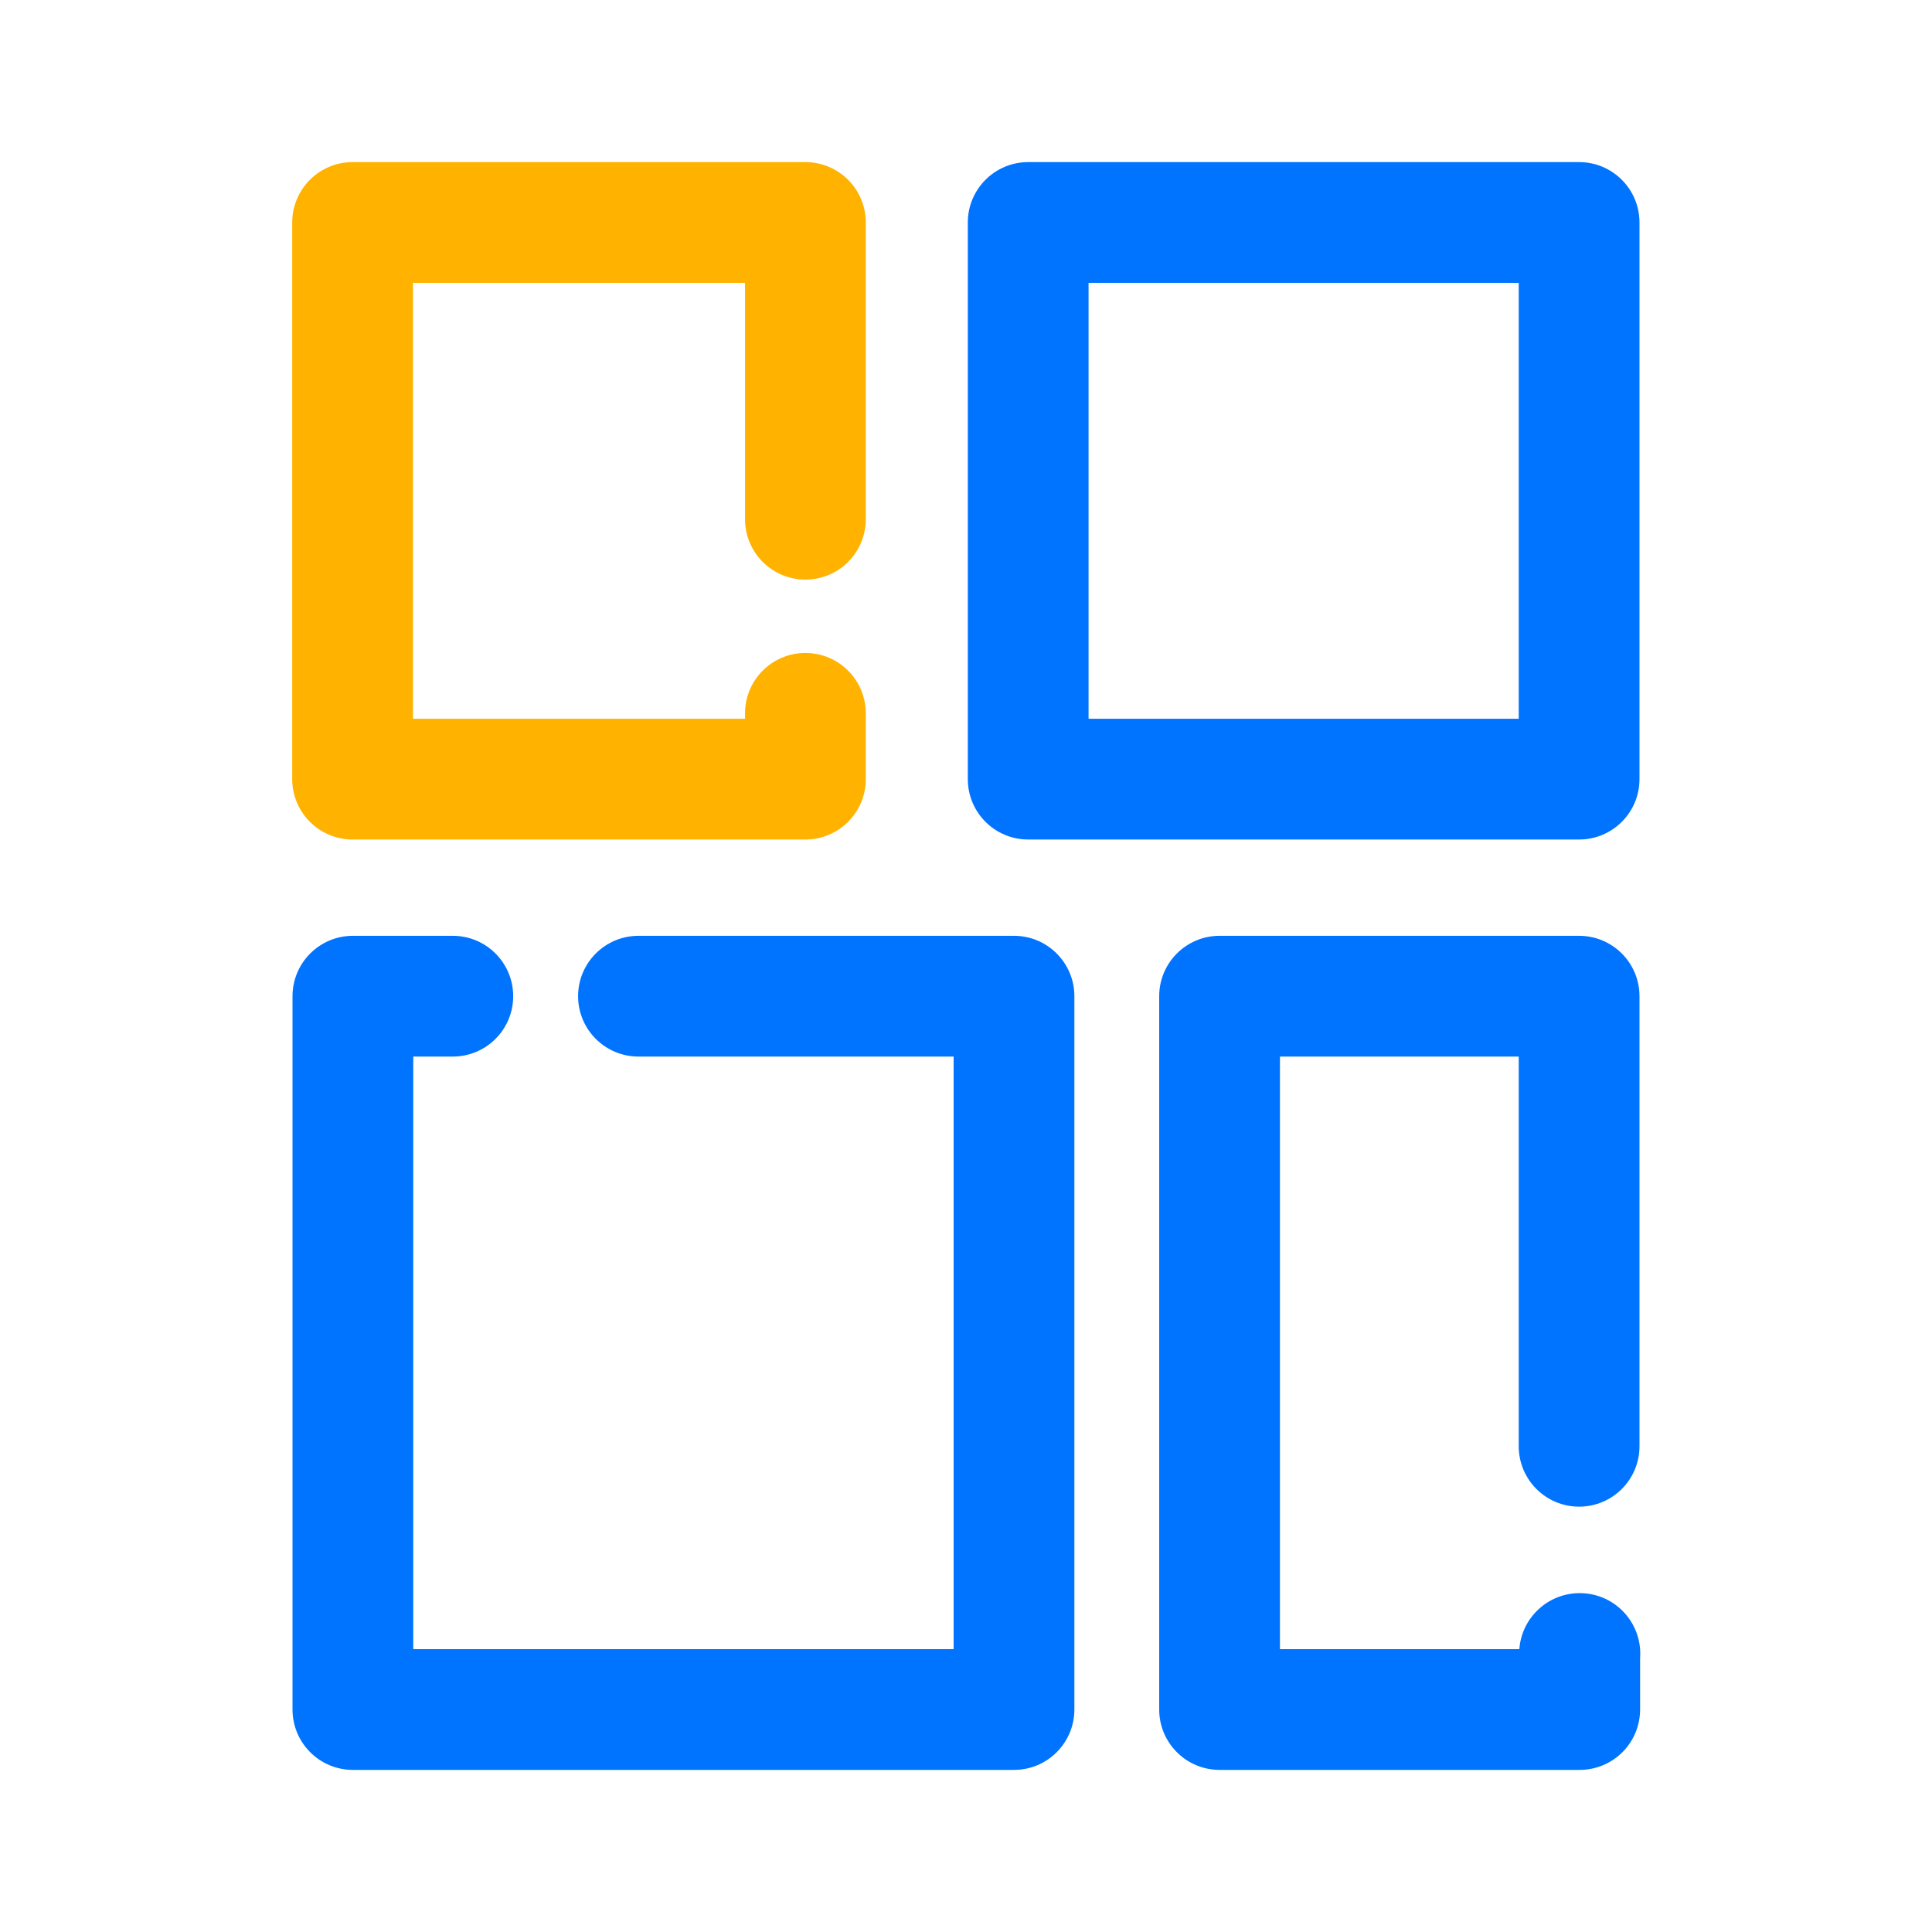
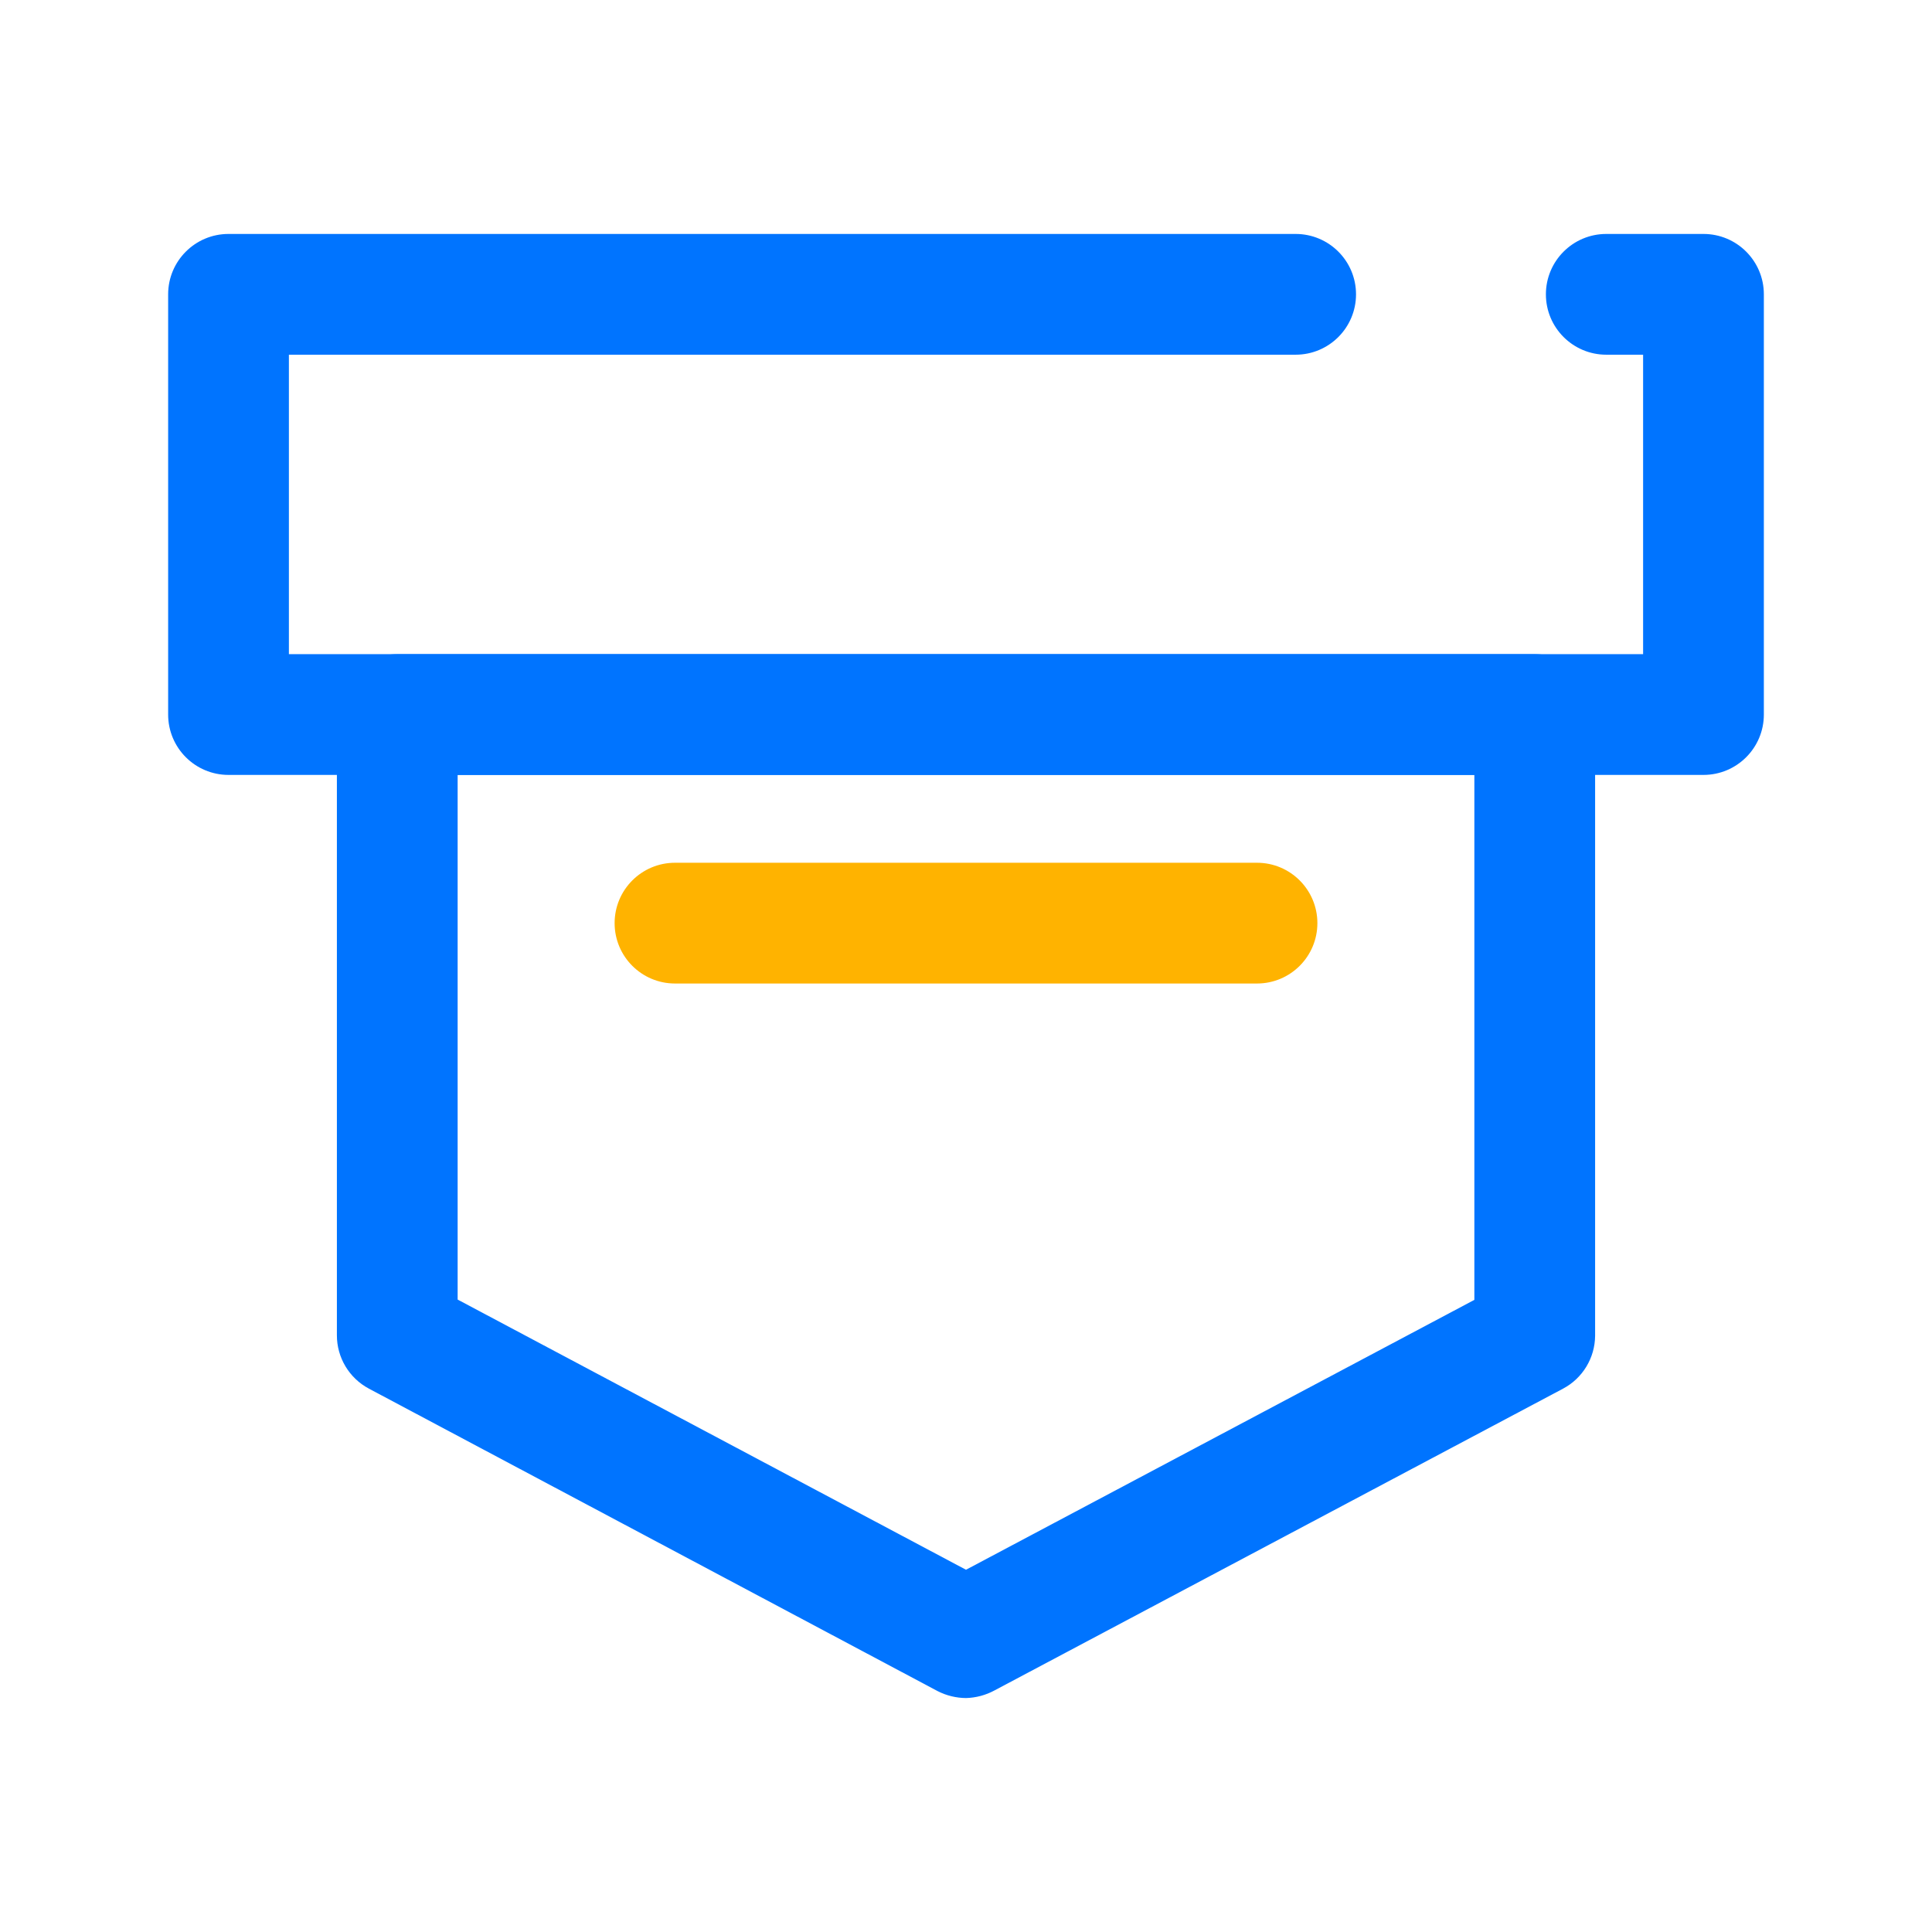
<svg xmlns="http://www.w3.org/2000/svg" width="800px" height="800px" viewBox="0 0 64 64" data-name="Layer 1" id="Layer_1">
  <defs>
-     <style>.cls-1{fill:#ffb300;}.cls-2{fill:#0074ff;}</style>
+     <style>.cls-1{fill:#0074ff;}.cls-2{fill:#ffb300;}</style>
  </defs>
-   <path class="cls-1" d="M26.68,27.81h-15a2,2,0,0,1-2-2V7.37a2,2,0,0,1,2-2h15a2,2,0,0,1,2,2V17.2a2,2,0,0,1-4,0V9.37h-11V23.81h11v-.18a2,2,0,0,1,4,0v2.18A2,2,0,0,1,26.68,27.81Z" />
-   <path class="cls-2" d="M52.31,27.81H34.06a2,2,0,0,1-2-2V7.37a2,2,0,0,1,2-2H52.31a2,2,0,0,1,2,2V25.81A2,2,0,0,1,52.31,27.81Zm-16.25-4H50.31V9.37H36.06Z" />
-   <path class="cls-2" d="M33.59,58.63H11.69a2,2,0,0,1-2-2V33a2,2,0,0,1,2-2H15a2,2,0,1,1,0,4H13.69V54.63h17.9V35H21.15a2,2,0,0,1,0-4H33.59a2,2,0,0,1,2,2V56.63A2,2,0,0,1,33.59,58.63Z" />
-   <path class="cls-2" d="M52.31,58.63H40.4a2,2,0,0,1-2-2V33a2,2,0,0,1,2-2H52.31a2,2,0,0,1,2,2V47.91a2,2,0,0,1-4,0V35H42.4V54.63h7.93a2,2,0,0,1,4,.3v1.7A2,2,0,0,1,52.31,58.63Z" />
+   <path class="cls-1" d="M56.43,25.67H7.57a2,2,0,0,1-2-2V9.75a2,2,0,0,1,2-2H42.92a2,2,0,0,1,0,4H9.57v9.92H54.43V11.75H53.21a2,2,0,0,1,0-4h3.22a2,2,0,0,1,2,2V23.67A2,2,0,0,1,56.43,25.67Z" />
+   <path class="cls-1" d="M32,56.25a2.1,2.1,0,0,1-.94-.23L12.22,46a2,2,0,0,1-1.06-1.77V23.67a2,2,0,0,1,2-2H50.84a2,2,0,0,1,2,2V44.25A2,2,0,0,1,51.78,46L32.94,56A2.1,2.1,0,0,1,32,56.25ZM15.16,43.05,32,52l16.84-8.94V25.67H15.16Z" />
+   <path class="cls-2" d="M41.64,32.58H22.36a2,2,0,0,1,0-4H41.64a2,2,0,0,1,0,4Z" />
</svg>
